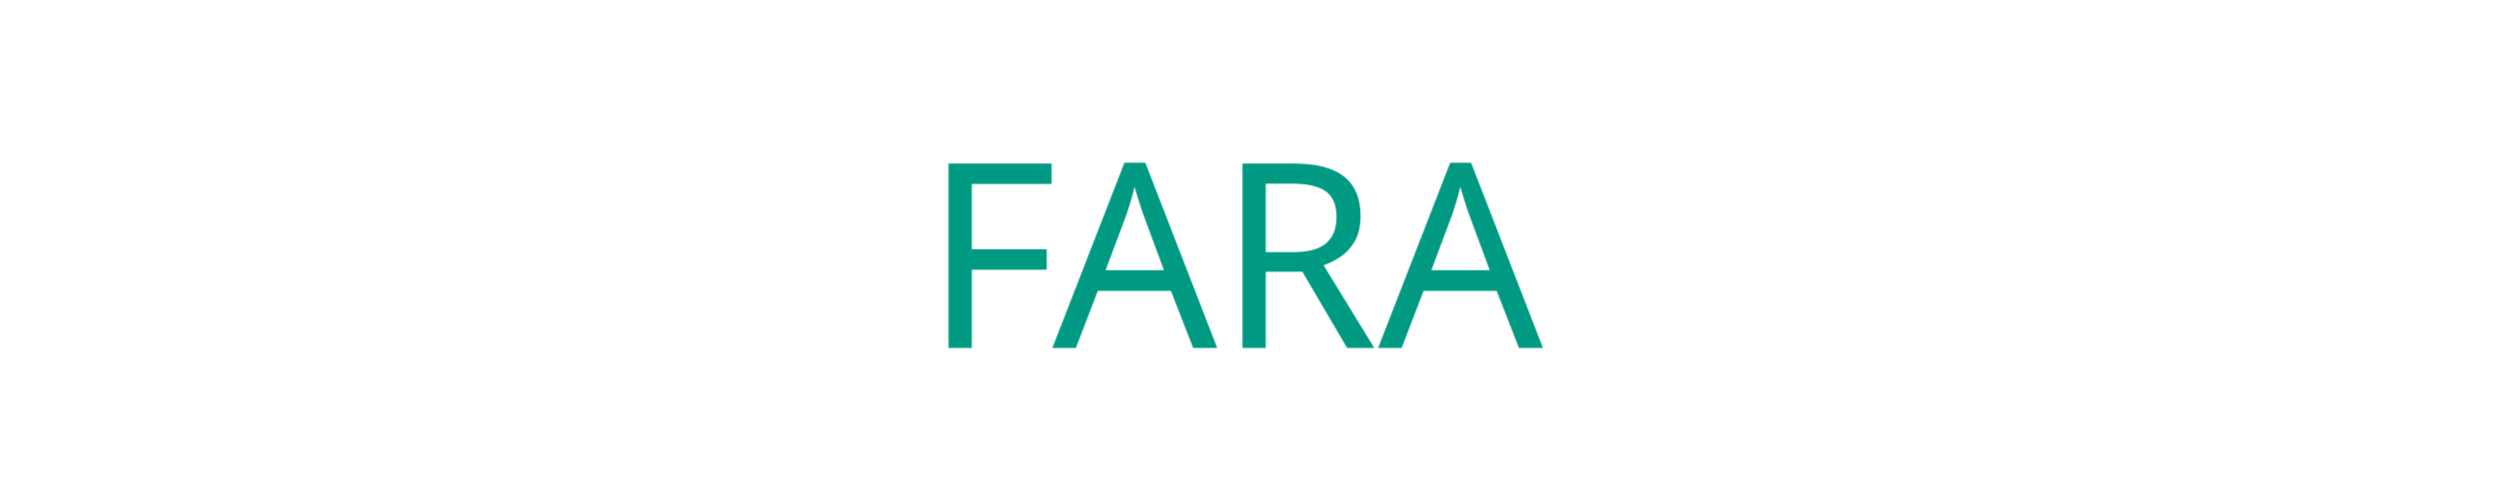
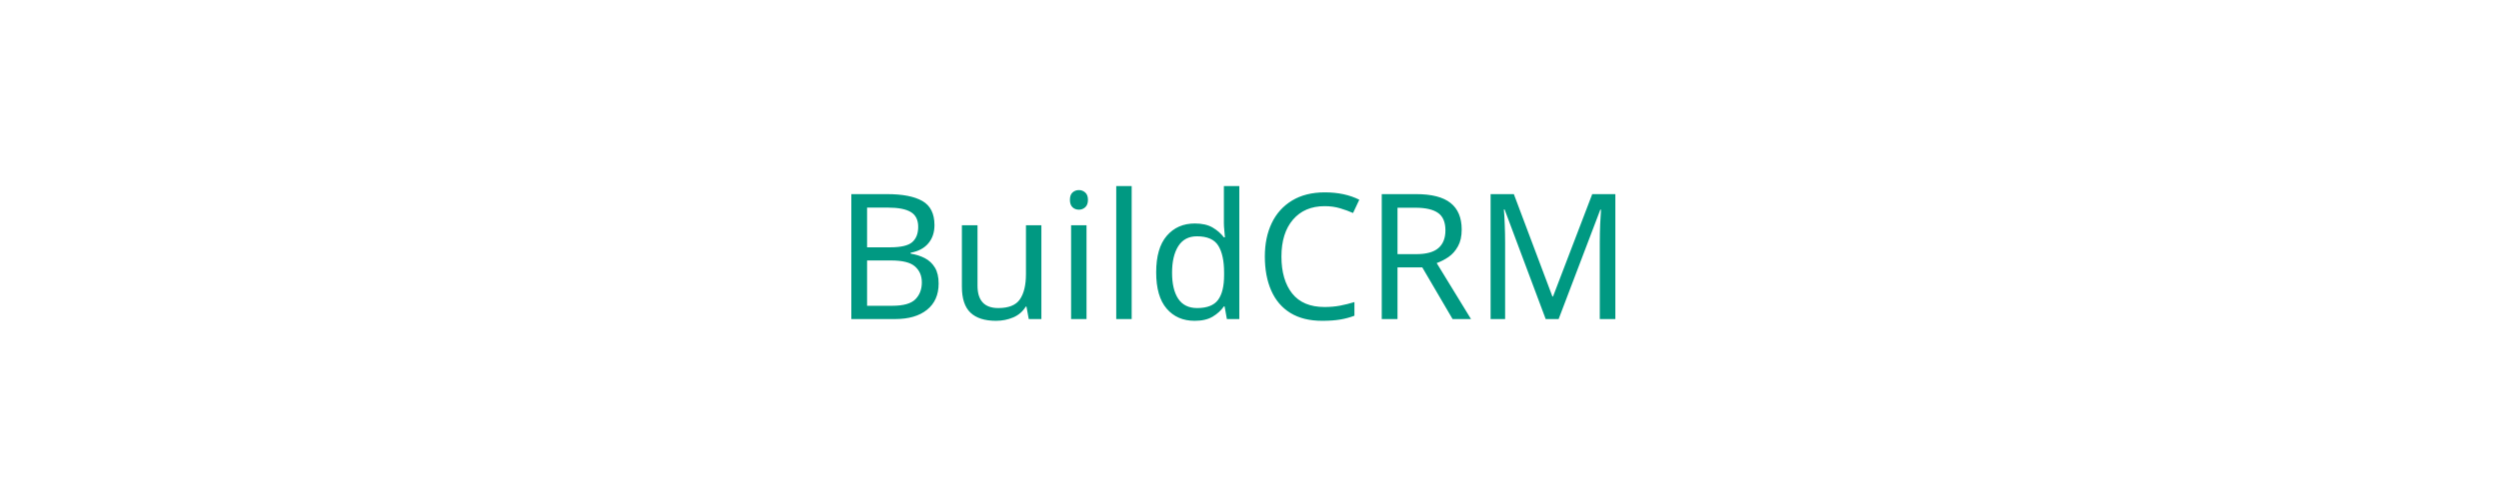
<svg xmlns="http://www.w3.org/2000/svg" width="300" height="60" viewBox="0 0 300 120" preserveAspectRatio="xMidYMid">
  <defs>
    <linearGradient id="editing-gradow-gradient" x1="0" x2="1" y1="0.5" y2="0.5">
      <stop offset="0" stop-color="#009982" />
      <stop offset="1" stop-color="#009982" />
    </linearGradient>
    <filter id="editing-gradow-filter" x="-100%" y="-100%" width="300%" height="300%">
      <feFlood flood-color="rgba(253,253,253,0)" result="flood" />
      <feComposite operator="in" in2="SourceAlpha" in="flood" result="shadow" />
      <feOffset dx="-4" dy="-4" in="SourceGraphic" result="offset-1" />
      <feOffset dx="4" dy="4" in="shadow" result="offset-2" />
      <feMerge>
        <feMergeNode in="offset-2" />
        <feMergeNode in="offset-1" />
      </feMerge>
    </filter>
  </defs>
  <g filter="url(#editing-gradow-filter)">
-     <text x="50%" y="55%" dominant-baseline="middle" text-anchor="middle" font-weight="100" font-family="Arial Black, sans-serif" font-size="62px" fill="url(#editing-gradow-gradient)">FARA</text>
+     <text x="50%" y="55%" dominant-baseline="middle" text-anchor="middle" font-weight="100" font-family="Arial Black, sans-serif" font-size="42px" fill="url(#editing-gradow-gradient)">BuildCRM</text>
  </g>
</svg>
